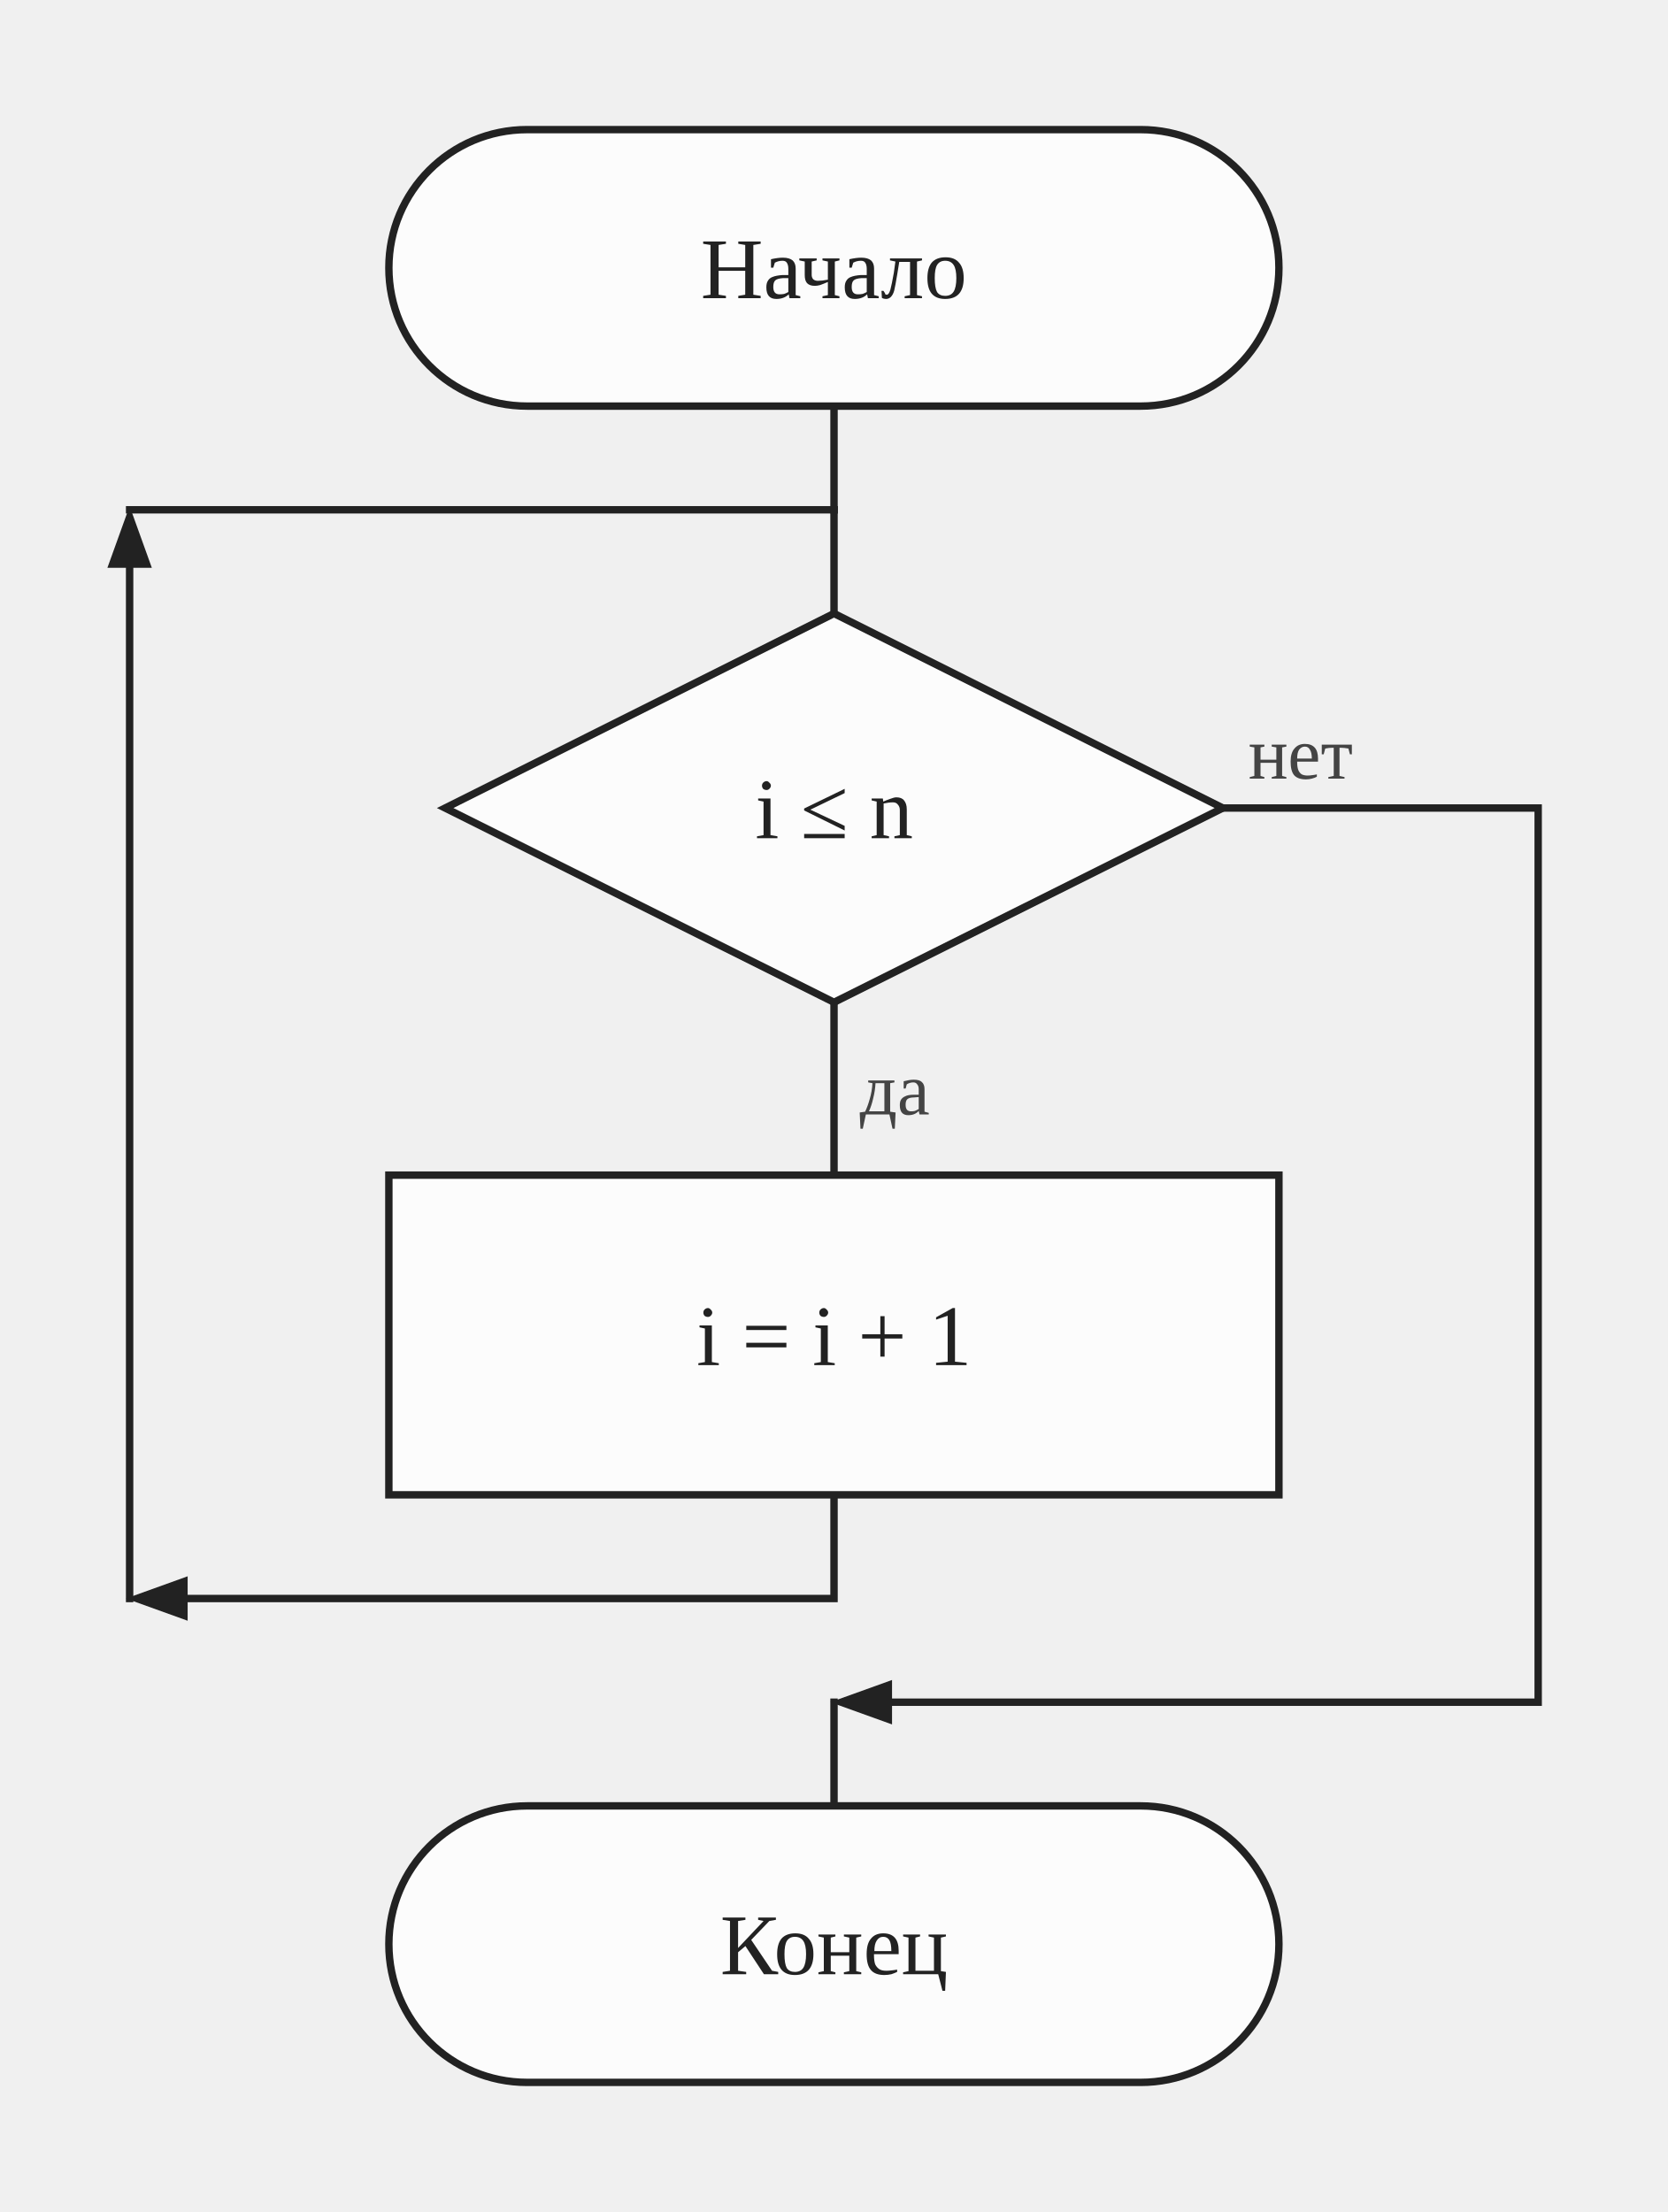
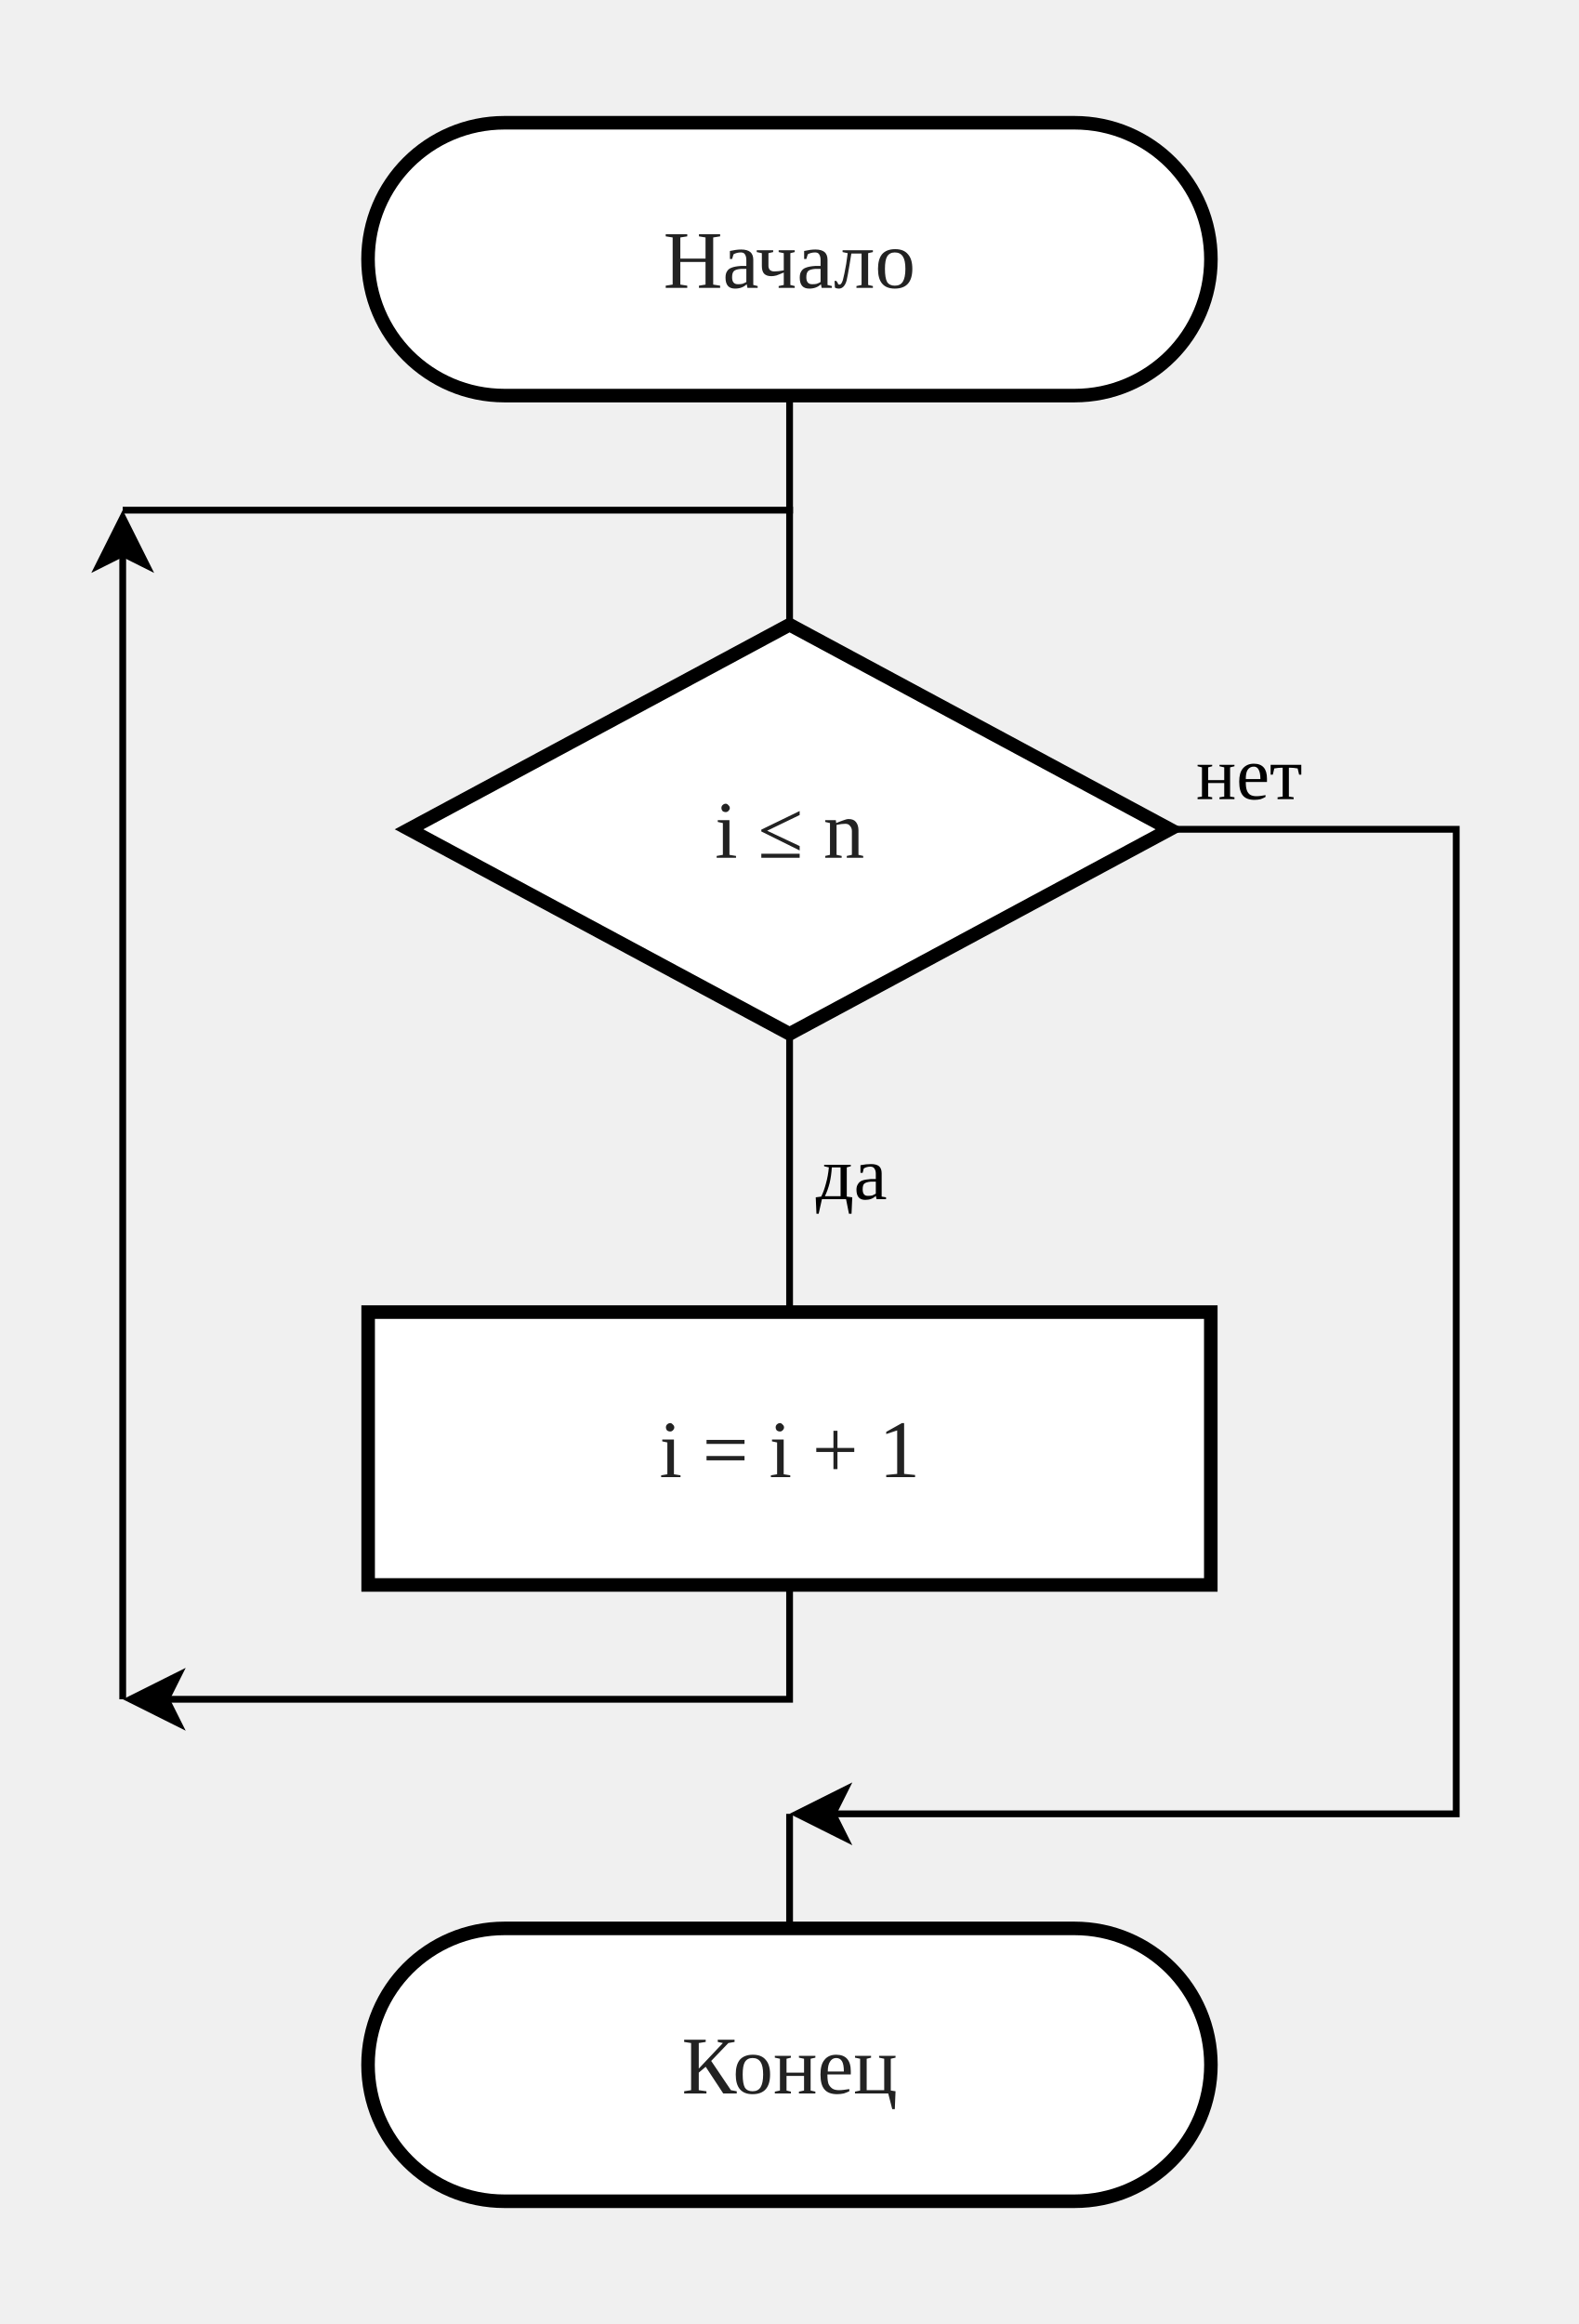
- <svg xmlns="http://www.w3.org/2000/svg" width="67.55mm" height="89.6mm" viewBox="0 0 67.55 89.6">
-   <g fill="none" stroke="#222" stroke-width="0.3" stroke-linecap="square">
-     <path d="M 33.78 16.45 L 33.78 20.65" />
-     <path d="M 33.78 20.65 L 33.78 24.85" />
-     <path d="M 33.78 40.6 L 33.78 47.6" />
-     <path d="M 33.78 60.55 L 33.78 64.75 L 7.6 64.75 M 5.25 64.75 L 5.25 23 M 5.25 20.65 L 33.78 20.65" />
-     <polygon points="5.1,64.75 7.6,63.85 7.6,65.65" fill="#222" stroke="none" />
-     <polygon points="5.25,20.5 6.15,23 4.35,23" fill="#222" stroke="none" />
-     <path d="M 49.53 32.73 L 62.3 32.73 L 62.3 68.95 L 36.13 68.95" />
-     <polygon points="33.63,68.95 36.13,68.05 36.13,69.85" fill="#222" stroke="none" />
-     <path d="M 33.78 68.95 L 33.78 73.15" />
+ <svg xmlns="http://www.w3.org/2000/svg" width="67.55mm" height="99.4mm" viewBox="0 0 67.55 99.4">
+   <g fill="none" stroke="#000" stroke-width="0.29">
+     <path d="M 33.78 16.92 L 33.78 21.82" stroke-linecap="square" />
+     <path d="M 33.78 21.82 L 33.78 26.72" stroke-linecap="square" />
+     <path d="M 33.78 44.22 L 33.78 56.12" stroke-linecap="square" />
+     <path d="M 33.78 67.78 L 33.78 72.68 L 7.11 72.68 M 5.25 72.68 L 5.25 23.67 M 5.25 21.82 L 33.78 21.82" stroke-linecap="butt" />
+     <polygon points="5.58,72.68 7.62,71.66 7.11,72.68 7.62,73.7" fill="#000" stroke-miterlimit="10" />
+     <polygon points="5.25,22.14 6.27,24.18 5.25,23.67 4.23,24.18" fill="#000" stroke-miterlimit="10" />
+     <path d="M 50.05 35.47 L 62.3 35.47 L 62.3 77.58 L 35.63 77.58" stroke-linecap="butt" />
+     <polygon points="34.1,77.58 36.14,76.56 35.63,77.58 36.14,78.6" fill="#000" stroke-miterlimit="10" />
+     <path d="M 33.78 77.58 L 33.78 82.48" stroke-linecap="butt" />
  </g>
  <g data-block-id="b1">
-     <g fill="#fcfcfc" stroke="#222" stroke-width="0.3">
-       <path d="M 21.35 5.25 H 46.2 A 5.6 5.6 0 0 1 46.2 16.45 H 21.35 A 5.6 5.6 0 0 1 21.35 5.25 Z" />
+     <g fill="#fff" stroke="#000" stroke-width="0.58">
+       <path d="M 21.58 5.25 H 45.97 A 5.83 5.83 0 0 1 45.97 16.92 H 21.58 A 5.83 5.83 0 0 1 21.58 5.25 Z" />
    </g>
    <g fill="#222" stroke="none" font-family="Tinos, Times New Roman, serif" font-size="3.5">
-       <text x="33.78" y="12.08" text-anchor="middle">Начало</text>
+       <text x="33.78" y="12.31" text-anchor="middle">Начало</text>
    </g>
  </g>
  <g data-block-id="b3">
-     <g fill="#fcfcfc" stroke="#222" stroke-width="0.3">
-       <polygon points="33.78,24.85 49.53,32.73 33.78,40.6 18.03,32.73" />
+     <g fill="#fff" stroke="#000" stroke-width="0.58">
+       <polygon points="33.78,26.72 50.05,35.47 33.78,44.22 17.5,35.47" />
    </g>
    <g fill="#222" stroke="none" font-family="Tinos, Times New Roman, serif" font-size="3.5">
-       <text x="33.78" y="33.95" text-anchor="middle">i ≤ n</text>
+       <text x="33.78" y="36.69" text-anchor="middle">i ≤ n</text>
    </g>
  </g>
  <g data-block-id="b2">
-     <g fill="#fcfcfc" stroke="#222" stroke-width="0.3">
-       <rect x="15.75" y="47.6" width="36.05" height="12.95" />
+     <g fill="#fff" stroke="#000" stroke-width="0.58">
+       <rect x="15.75" y="56.12" width="36.05" height="11.67" />
    </g>
    <g fill="#222" stroke="none" font-family="Tinos, Times New Roman, serif" font-size="3.5">
-       <text x="33.78" y="55.3" text-anchor="middle">i = i + 1</text>
+       <text x="33.78" y="63.18" text-anchor="middle">i = i + 1</text>
    </g>
  </g>
  <g data-block-id="b4">
-     <g fill="#fcfcfc" stroke="#222" stroke-width="0.3">
-       <path d="M 21.35 73.15 H 46.2 A 5.6 5.6 0 0 1 46.2 84.35 H 21.35 A 5.6 5.6 0 0 1 21.35 73.15 Z" />
+     <g fill="#fff" stroke="#000" stroke-width="0.58">
+       <path d="M 21.58 82.48 H 45.97 A 5.83 5.83 0 0 1 45.97 94.15 H 21.58 A 5.83 5.83 0 0 1 21.58 82.48 Z" />
    </g>
    <g fill="#222" stroke="none" font-family="Tinos, Times New Roman, serif" font-size="3.5">
-       <text x="33.78" y="79.97" text-anchor="middle">Конец</text>
+       <text x="33.78" y="89.54" text-anchor="middle">Конец</text>
    </g>
  </g>
-   <g fill="#444" stroke="none" font-family="Tinos, Times New Roman, serif" font-size="2.98">
-     <text x="34.82" y="45.14">да</text>
-     <text x="50.57" y="31.54">нет</text>
+   <g fill="#000" stroke="none" font-family="Tinos, Times New Roman, serif" font-size="3.21">
+     <text x="34.9" y="51.29">да</text>
+     <text x="51.17" y="34.18">нет</text>
  </g>
</svg>
